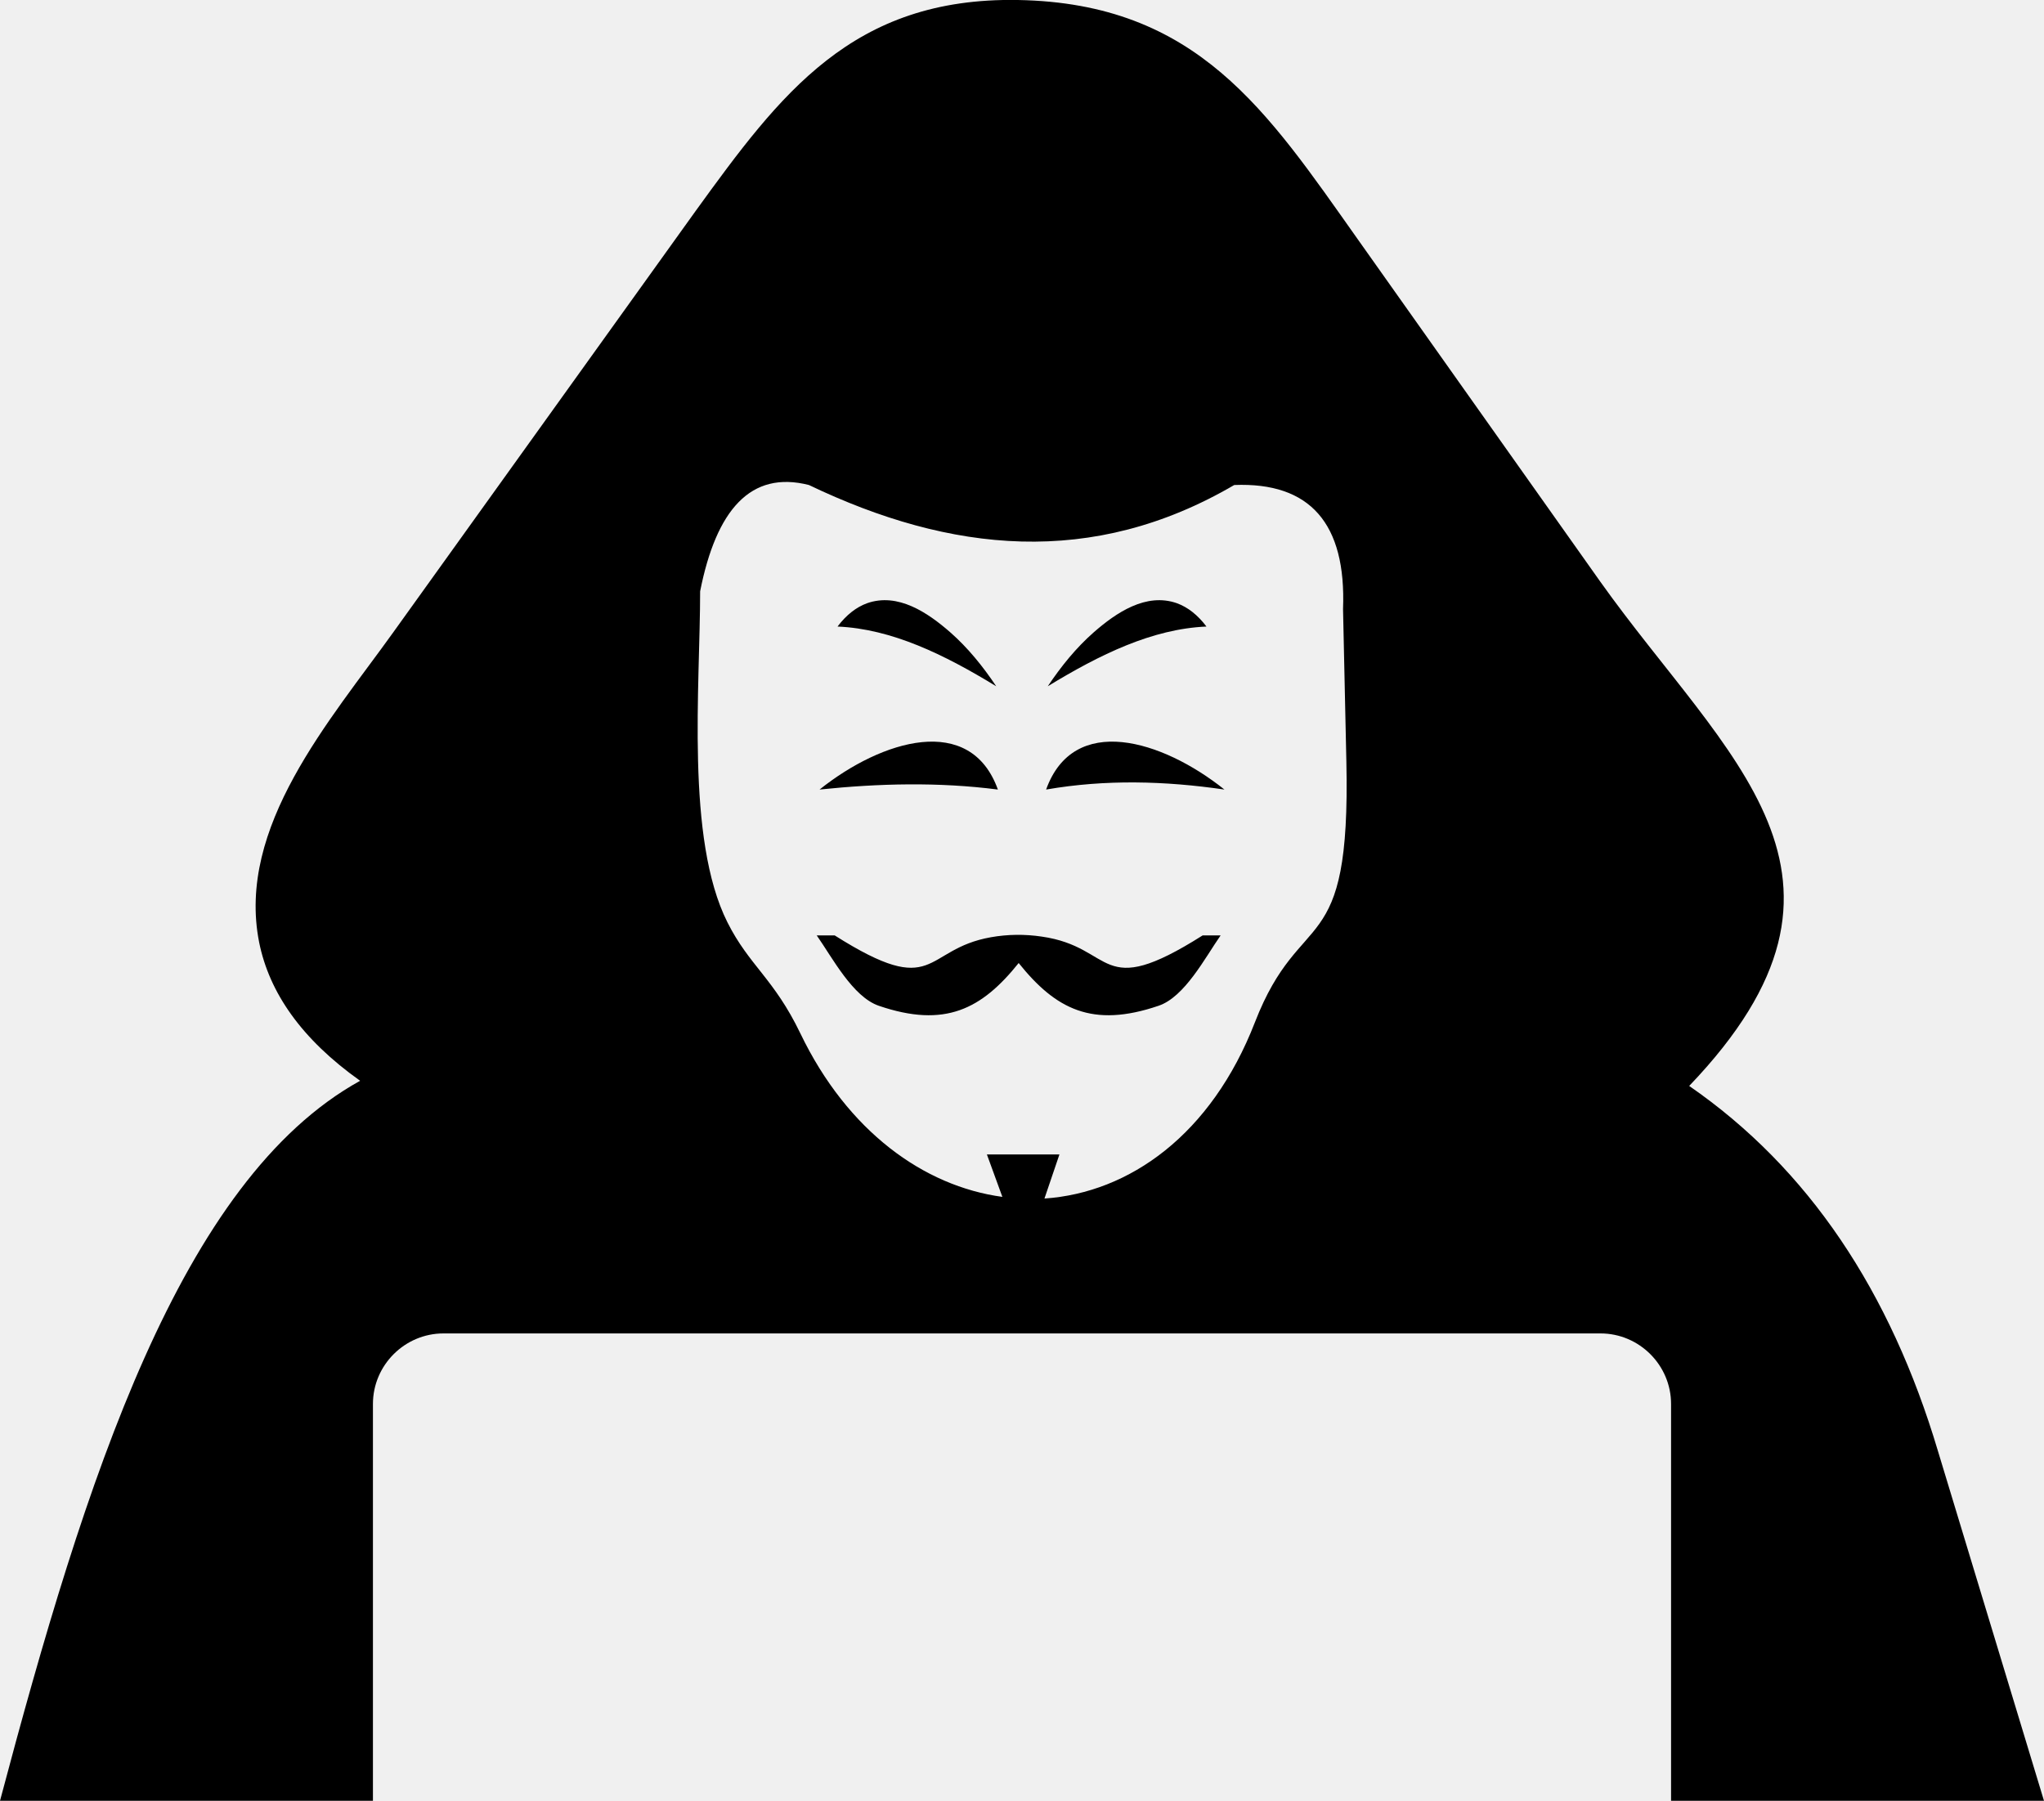
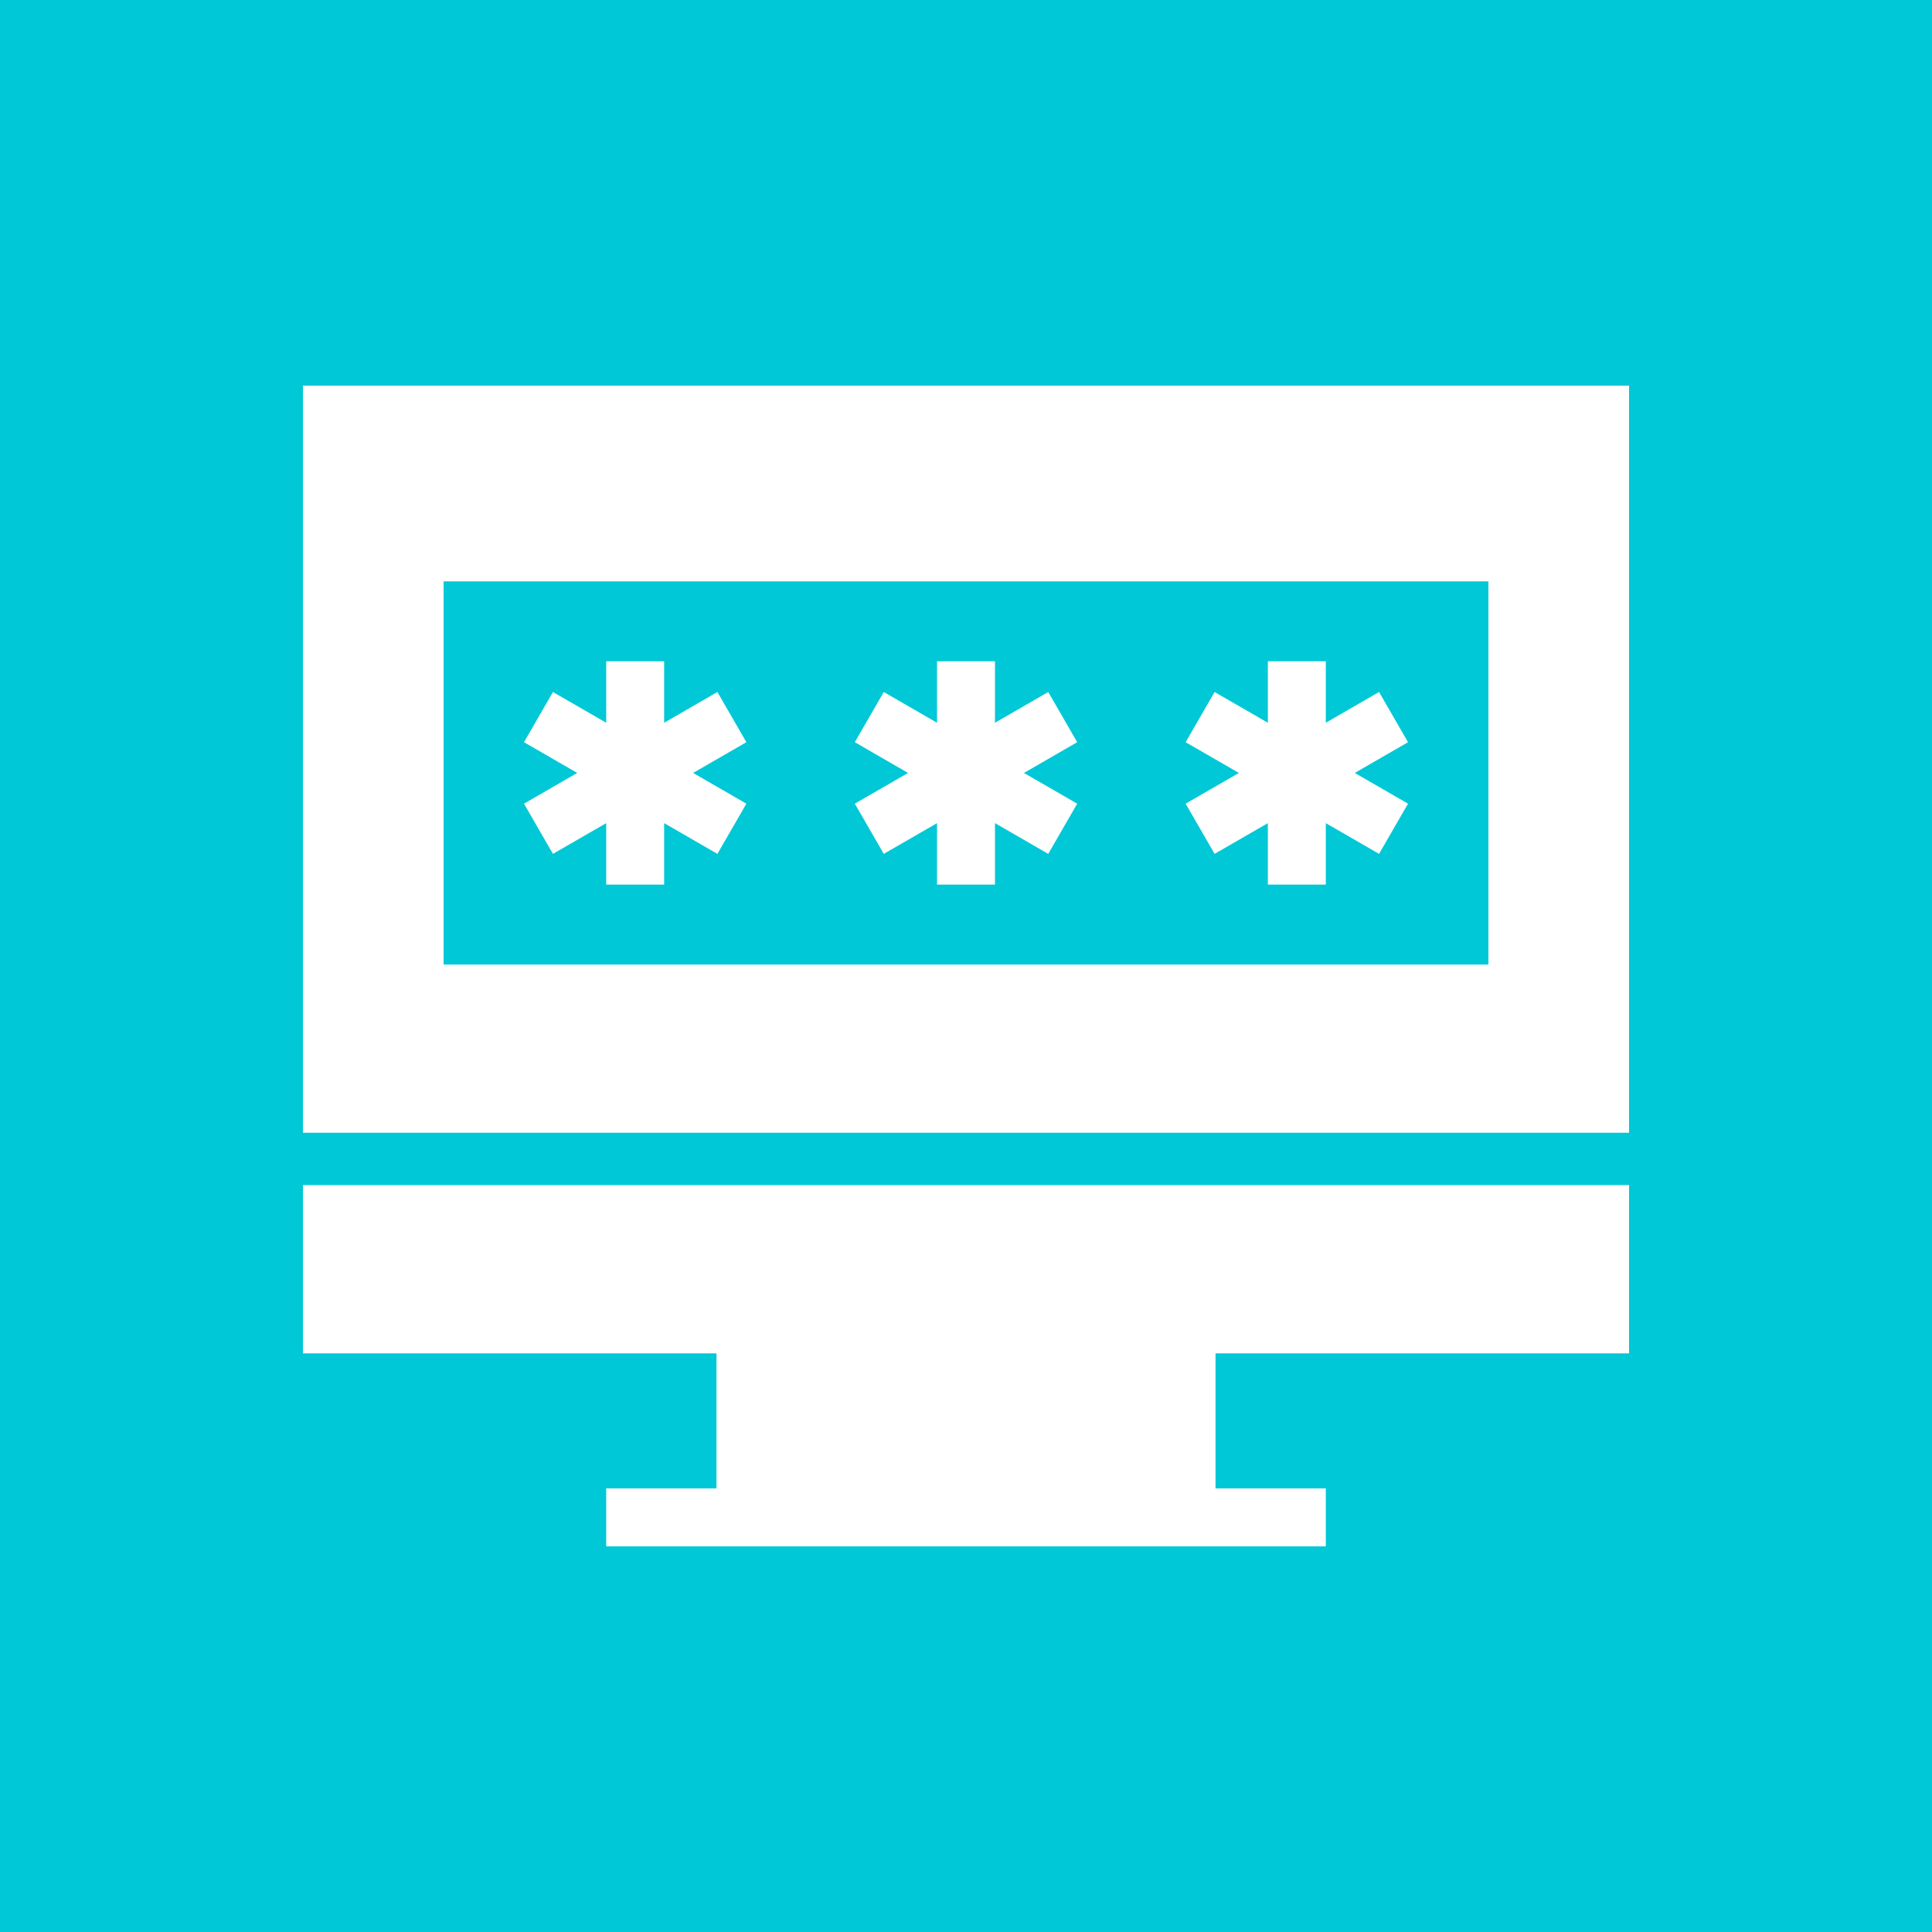
- <svg xmlns="http://www.w3.org/2000/svg" version="1.1" id="Layer_1" x="0px" y="0px" viewBox="0 0 122.88 108.27" style="enable-background:new 0 0 122.88 108.27" xml:space="preserve">
-   <style type="text/css">.st0{fill-rule:evenodd;clip-rule:evenodd;}</style>
-   <g>
-     <path class="st0" d="M23.64,38.02l18.19-25.35C46.92,5.64,51.24-0.17,61.19,0c10.8,0.19,14.98,6.68,20.41,14.35 c4.86,6.87,9.73,13.73,14.59,20.6c7.61,10.7,17.47,17.69,5.36,30.34c7.18,4.96,12.1,12.36,14.96,21.97l6.37,21.01h-22.42V84.41 c0-2.33-1.91-4.24-4.24-4.24H26.66c-2.33,0-4.24,1.91-4.24,4.24v23.86H0c5.13-19.34,10.84-37.31,21.65-43.29 c-3.53-2.51-5.46-5.3-6.07-8.32C14.2,49.71,19.85,43.31,23.64,38.02L23.64,38.02z M59.33,69.41h4.36l-0.9,2.65 c5.11-0.35,10.03-3.84,12.65-10.59c2.77-7.14,5.77-3.5,5.5-15.68l-0.2-9.17c0.2-5.16-1.99-7.64-6.54-7.46 c-8.52,4.98-17.05,4.08-25.57,0c-3.5-0.89-5.57,1.49-6.54,6.39c0,5.71-0.88,14.88,1.64,19.9c1.31,2.61,2.8,3.38,4.39,6.69 c2.83,5.88,7.42,9.18,12.14,9.82L59.33,69.41L59.33,69.41z M59.57,56.35c-4.13,0.73-3.21,3.8-9.39-0.11h-1.08 c0.94,1.34,2.16,3.69,3.73,4.23c3.98,1.36,6.19,0.2,8.41-2.57c2.22,2.77,4.42,3.93,8.41,2.57c1.57-0.53,2.79-2.88,3.73-4.23H72.3 c-6.32,4-5.22,0.7-9.68,0.07C61.61,56.16,60.58,56.17,59.57,56.35L59.57,56.35z M59.99,47.47c-3.57-0.46-7.15-0.37-10.72,0 C53.03,44.47,58.34,42.87,59.99,47.47L59.99,47.47z M62.89,47.47c3.57-0.62,7.15-0.52,10.72,0C69.85,44.47,64.54,42.87,62.89,47.47 L62.89,47.47z M57.12,38.01c1.06,0.93,1.96,2.04,2.77,3.25c-3.13-1.91-6.28-3.45-9.54-3.59c0.53-0.7,1.12-1.16,1.77-1.4 C53.98,35.61,55.78,36.84,57.12,38.01L57.12,38.01z M65.76,38.01c-1.06,0.93-1.96,2.04-2.77,3.25c3.13-1.91,6.28-3.45,9.54-3.59 c-0.53-0.7-1.12-1.16-1.77-1.4C68.9,35.61,67.1,36.84,65.76,38.01L65.76,38.01z" />
+ <svg xmlns="http://www.w3.org/2000/svg" fill="#ffffff" height="256px" width="256px" version="1.1" id="Layer_1" viewBox="-108.7 -108.7 690.01 690.01" xml:space="preserve" data-darkreader-inline-fill="" style="--darkreader-inline-fill: #181a1b; --darkreader-inline-stroke: #e8e6e3;" stroke="#ffffff" data-darkreader-inline-stroke="">
+   <g id="SVGRepo_bgCarrier" stroke-width="0" transform="translate(0,0), scale(1)">
+     <rect x="-108.7" y="-108.7" width="690.01" height="690.01" rx="0" fill="#00c8d6" strokewidth="0" data-darkreader-inline-fill="" style="--darkreader-inline-fill: #00a0ab;" />
+   </g>
+   <g id="SVGRepo_tracerCarrier" stroke-linecap="round" stroke-linejoin="round" stroke="#CCCCCC" stroke-width="3.781" data-darkreader-inline-stroke="" style="--darkreader-inline-stroke: #c8c3bc;" />
+   <g id="SVGRepo_iconCarrier">
+     <g>
+       <g>
+         <polygon points="472.615,374.154 472.615,315.047 0,315.047 0,374.154 147.692,374.154 147.692,423.385 108.308,423.385 108.308,443.077 364.308,443.077 364.308,423.385 324.923,423.385 324.923,374.154 " />
+       </g>
+     </g>
+     <g>
+       <g>
+         <path d="M0,29.538v265.817h472.615V29.538H0z M423.385,236.282H49.231V98.436h374.154V236.282z" />
+       </g>
+     </g>
+     <g>
+       <g>
+         <polygon points="157.183,156.191 147.337,139.133 128,150.299 128,127.97 108.308,127.97 108.308,150.299 88.971,139.133 79.125,156.191 98.46,167.355 79.125,178.518 88.971,195.576 108.308,184.412 108.308,206.74 128,206.74 128,184.412 147.337,195.576 157.183,178.518 137.848,167.355 " />
+       </g>
+     </g>
+     <g>
+       <g>
+         <polygon points="275.337,156.191 265.491,139.133 246.154,150.299 246.154,127.97 226.462,127.97 226.462,150.299 207.125,139.133 197.278,156.191 216.613,167.355 197.278,178.518 207.125,195.576 226.462,184.412 226.462,206.74 246.154,206.74 246.154,184.412 265.491,195.576 275.337,178.518 256.002,167.355 " />
+       </g>
+     </g>
+     <g>
+       <g>
+         <polygon points="393.491,156.191 383.644,139.133 364.308,150.299 364.308,127.97 344.615,127.97 344.615,150.299 325.278,139.133 315.432,156.191 334.767,167.355 315.432,178.518 325.278,195.576 344.615,184.412 344.615,206.74 364.308,206.74 364.308,184.412 383.644,195.576 393.491,178.518 374.156,167.355 " />
+       </g>
+     </g>
  </g>
</svg>
